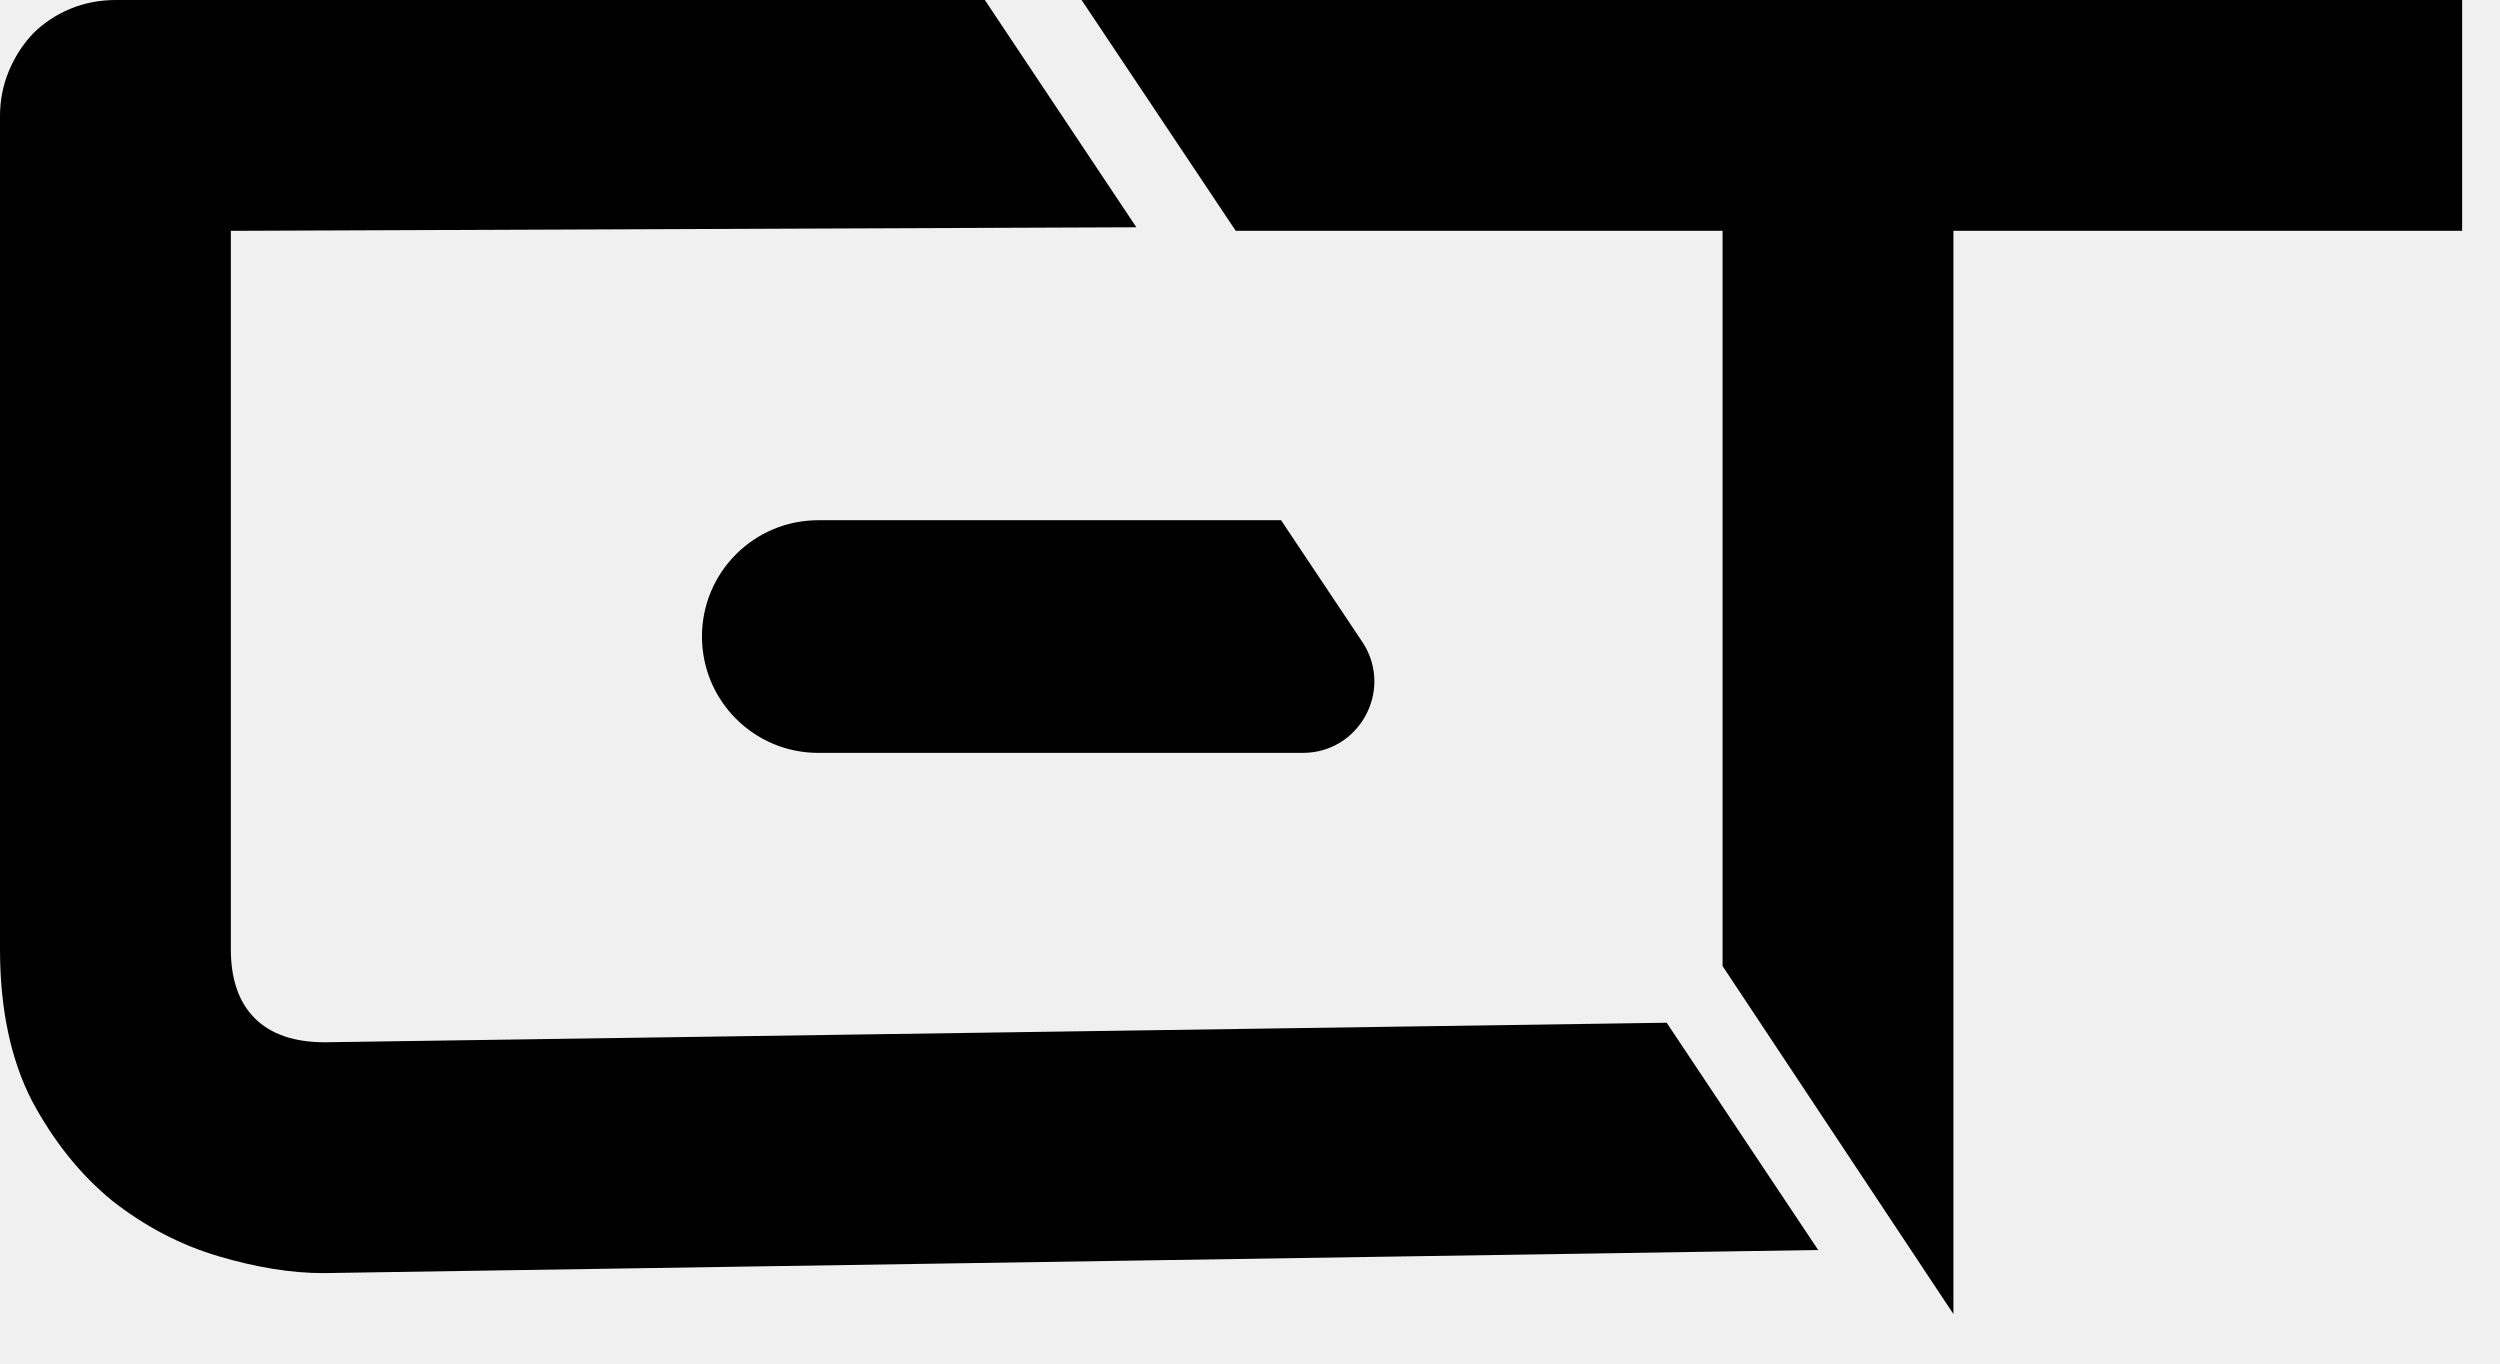
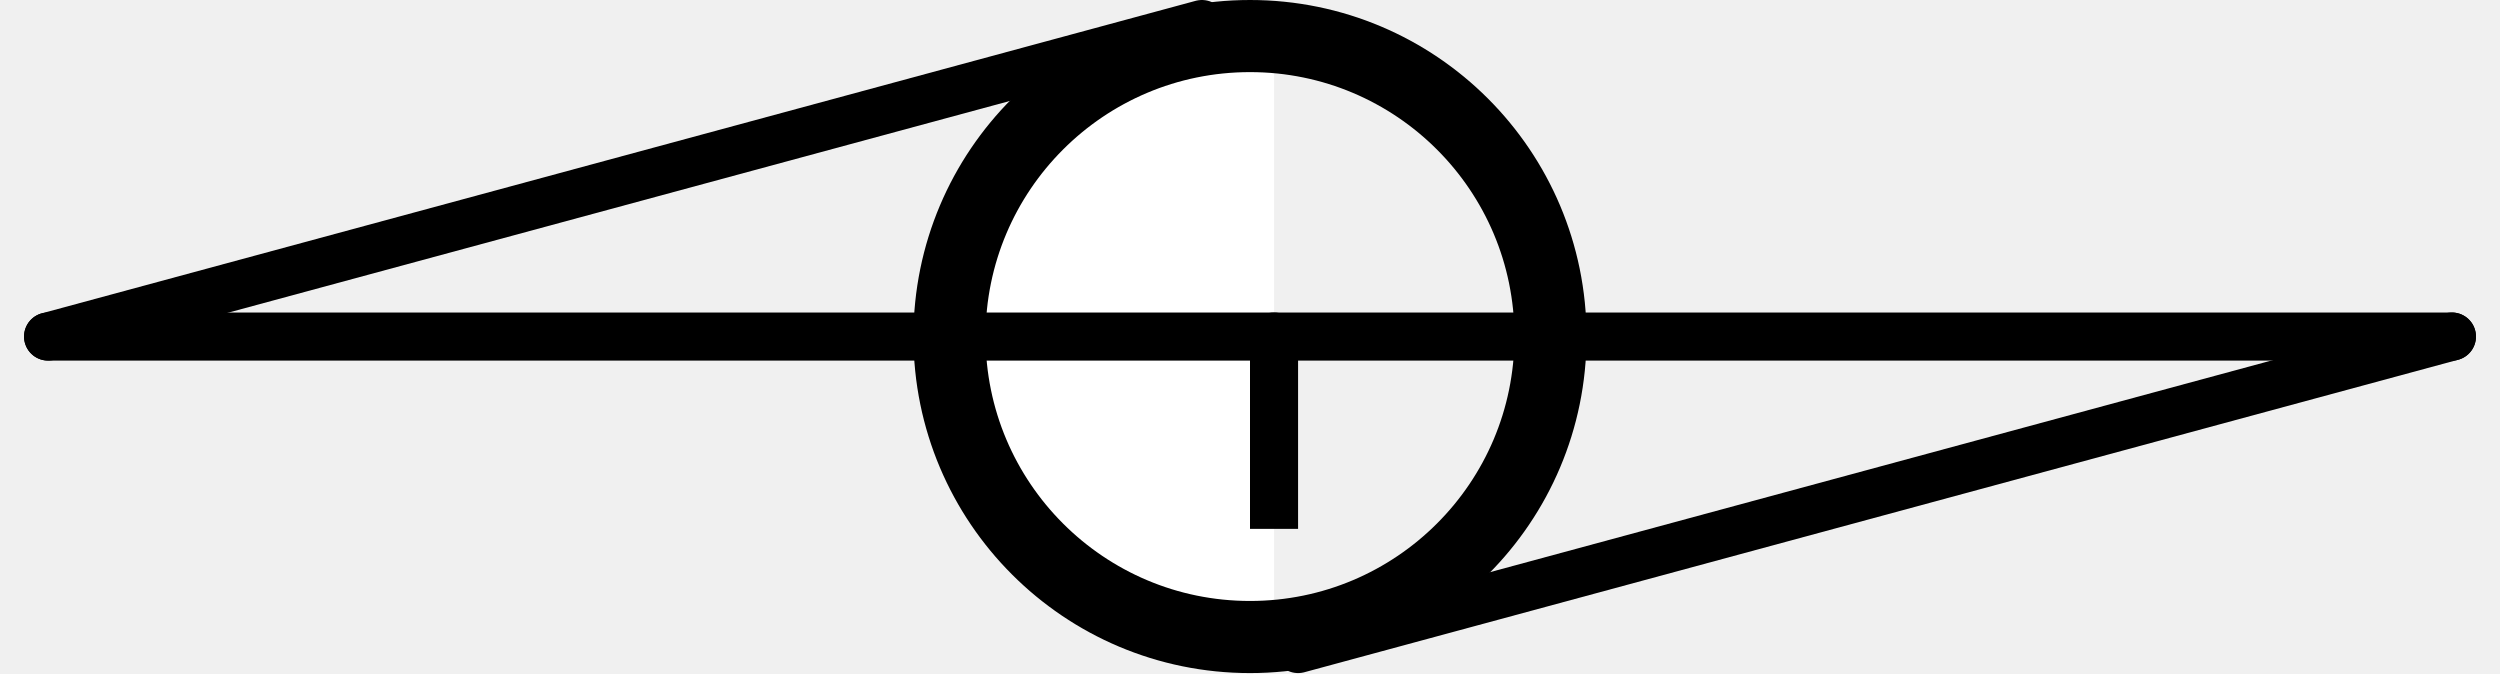
- <svg xmlns="http://www.w3.org/2000/svg" width="33" height="18" viewBox="0 0 33 18" fill="none">
-   <path d="M18 8.5C18.387 9.128 17.936 9.938 17.198 9.938H10.801C9.953 9.938 9.266 9.25 9.266 8.402V8.402C9.266 7.554 9.953 6.867 10.801 6.867H16.91L18 8.5V8.5ZM24 16.5L4.266 16.805C3.844 16.805 3.383 16.73 2.883 16.582C2.383 16.434 1.918 16.191 1.488 15.855C1.066 15.512 0.711 15.07 0.422 14.531C0.141 13.984 0 13.316 0 12.527V1.535C0 1.324 0.039 1.125 0.117 0.938C0.195 0.75 0.301 0.586 0.434 0.445C0.574 0.305 0.738 0.195 0.926 0.117C1.113 0.039 1.316 0 1.535 0H13L15 3L3.047 3.047V12.527C3.047 12.926 3.152 13.23 3.363 13.441C3.574 13.652 3.883 13.758 4.289 13.758L22 13.5L24 16.5Z" fill="black" />
-   <path d="M32.5 3.047H25.785V17.345L22.738 12.752V3.047H16.312L14.277 0H32.5V3.047Z" fill="black" />
+ <svg xmlns="http://www.w3.org/2000/svg" width="52" height="14" viewBox="0 0 52 14" fill="none">
+   <path d="M26.5 7V13C23.186 13 20 10.314 20 7C20 3.686 23.186 1 26.5 1V7Z" fill="white" />
+   <path d="M1 7H51" stroke="black" stroke-linecap="round" />
+   <circle cx="26" cy="7" r="6.25" stroke="black" stroke-width="1.5" />
+   <path d="M1 7L25 0.5" stroke="black" stroke-linecap="round" />
+   <path d="M27 13.5L51 7" stroke="black" stroke-linecap="round" />
+   <path d="M27 7C27 6.724 26.776 6.5 26.5 6.5C26.224 6.5 26 6.724 26 7L27 7ZM26 7L26 11L27 11L27 7L26 7Z" fill="black" />
</svg>
